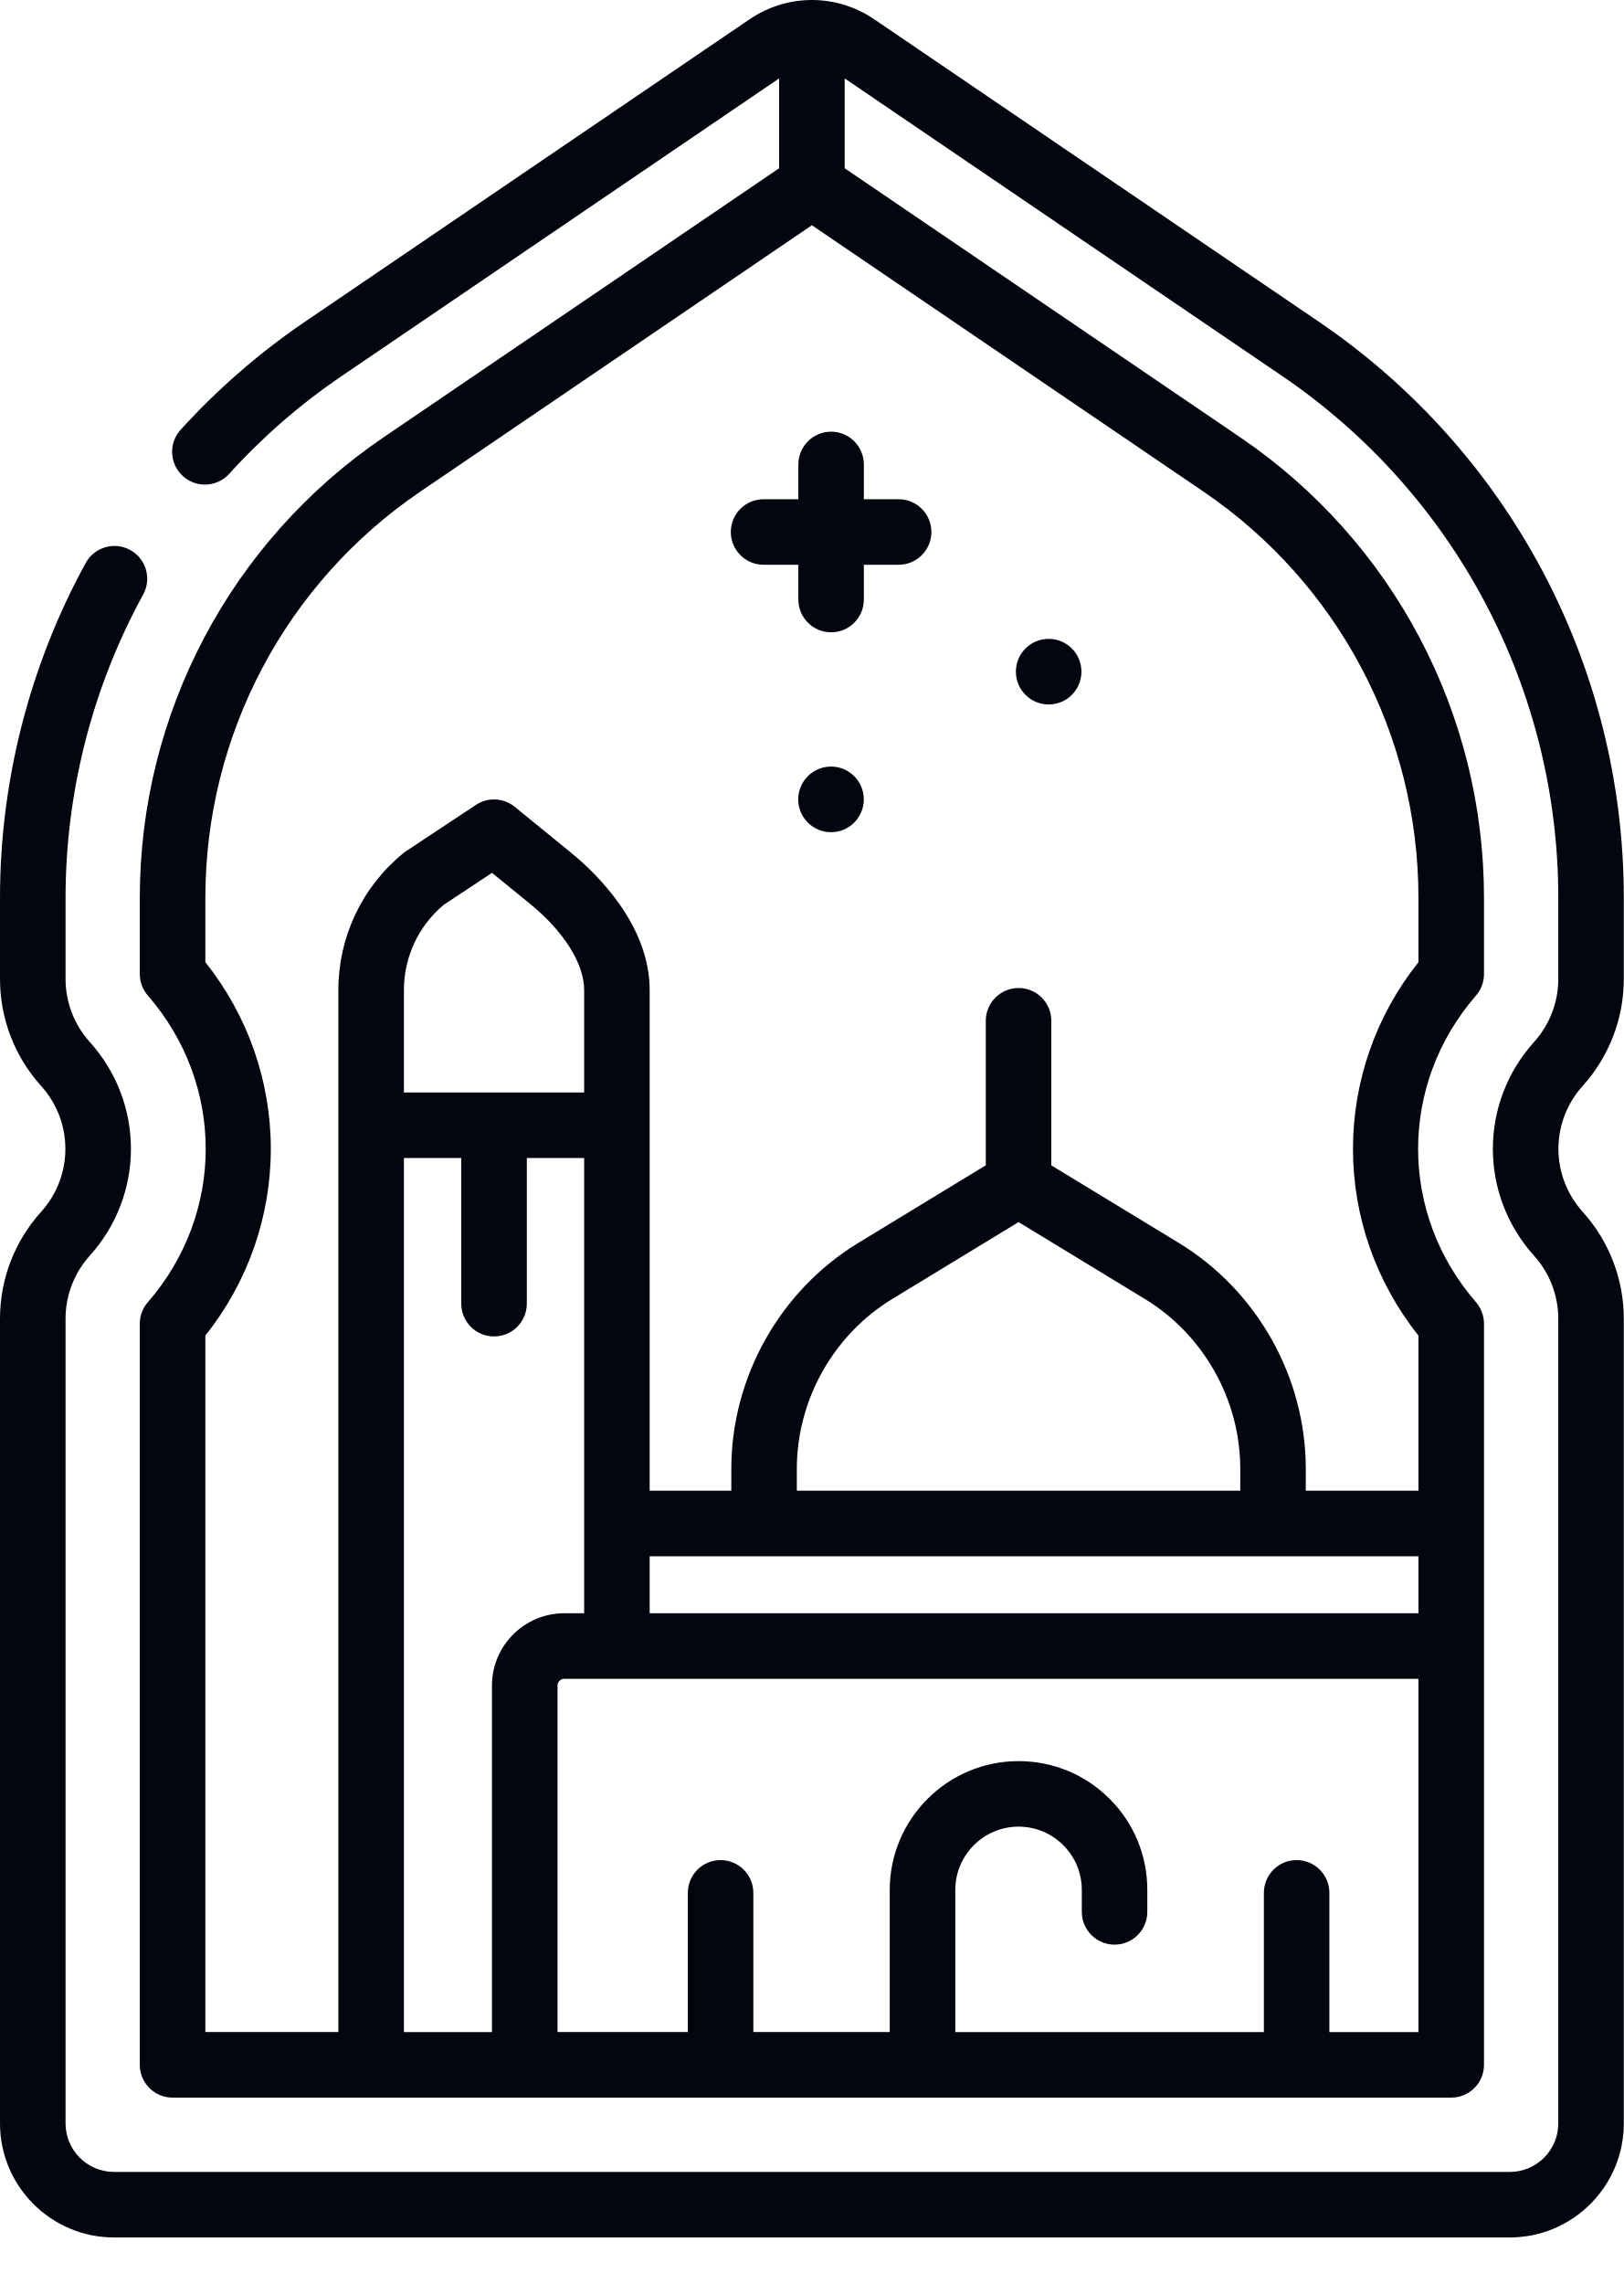
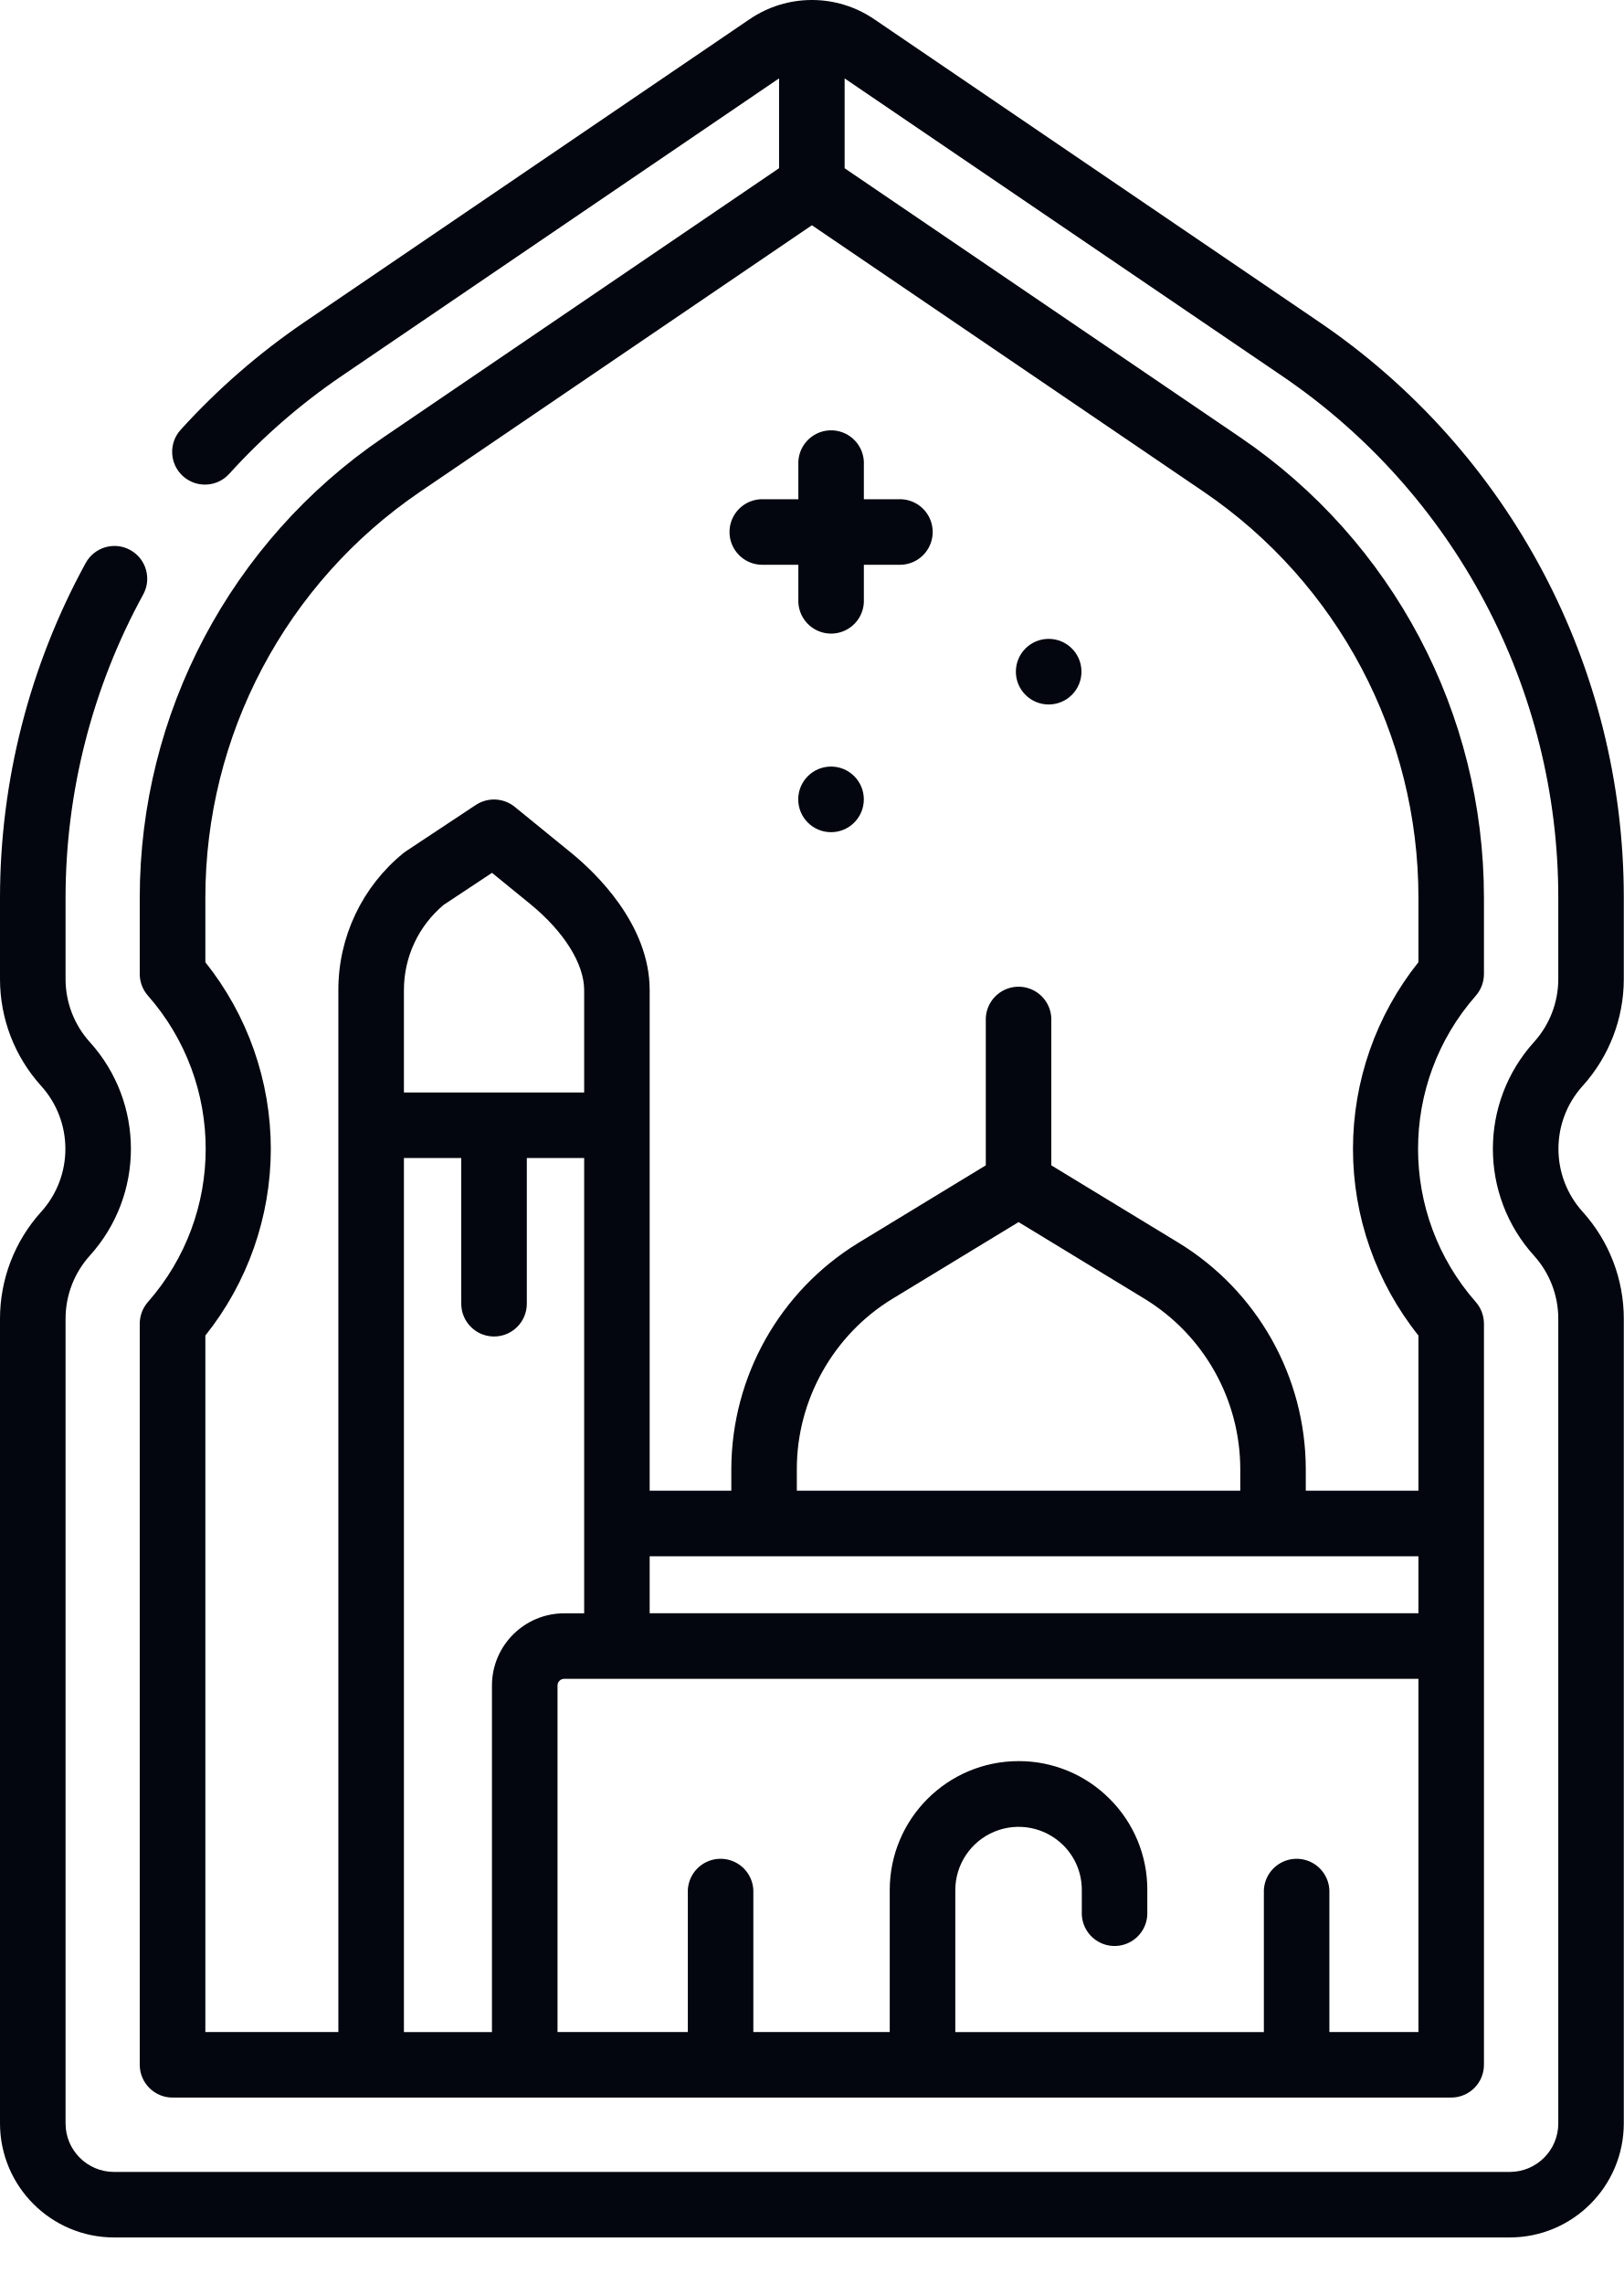
- <svg xmlns="http://www.w3.org/2000/svg" width="32" height="45" viewBox="0 0 32 45" fill="none">
-   <path d="M32 19.288V17.687C32 13.141 29.755 8.9 25.996 6.343L17.23 0.381C16.483 -0.127 15.517 -0.127 14.77 0.381L6.004 6.343C5.109 6.952 4.286 7.667 3.559 8.468C3.32 8.732 3.34 9.14 3.604 9.38C3.868 9.62 4.276 9.6 4.516 9.336C5.174 8.61 5.919 7.962 6.731 7.411L15.354 1.545V3.315L7.553 8.62C4.549 10.664 2.755 14.054 2.755 17.687V19.191C2.755 19.347 2.811 19.497 2.914 19.615C4.434 21.365 4.434 23.906 2.914 25.656C2.811 25.774 2.755 25.924 2.755 26.08V40.682C2.755 41.039 3.044 41.328 3.401 41.328H28.599C28.956 41.328 29.245 41.039 29.245 40.682V26.08C29.245 25.924 29.189 25.774 29.087 25.656C27.566 23.906 27.566 21.365 29.087 19.615C29.189 19.497 29.245 19.347 29.245 19.191V17.687C29.245 14.054 27.451 10.664 24.447 8.62L16.646 3.315V1.545L25.27 7.41C28.675 9.727 30.709 13.569 30.709 17.687V19.288C30.709 19.747 30.539 20.188 30.232 20.529C29.149 21.73 29.149 23.541 30.232 24.741C30.539 25.082 30.709 25.523 30.709 25.983V41.836C30.709 42.363 30.28 42.792 29.753 42.792H2.247C1.72 42.792 1.292 42.363 1.292 41.836V25.983C1.292 25.523 1.461 25.083 1.768 24.741C2.851 23.541 2.851 21.73 1.769 20.529C1.461 20.188 1.292 19.747 1.292 19.288V17.687C1.292 15.605 1.821 13.539 2.822 11.713C2.993 11.4 2.879 11.008 2.566 10.836C2.253 10.665 1.861 10.779 1.689 11.092C0.584 13.108 0 15.389 0 17.687V19.288C0 20.067 0.287 20.815 0.809 21.394C1.448 22.102 1.448 23.169 0.809 23.877C0.287 24.455 0 25.203 0 25.983V41.836C0 43.075 1.008 44.083 2.247 44.083H29.753C30.992 44.083 32 43.075 32 41.836V25.983C32 25.203 31.712 24.456 31.191 23.877C30.552 23.169 30.552 22.102 31.191 21.394C31.712 20.815 32 20.067 32 19.288ZM20.073 24.078L22.559 25.591C23.721 26.297 24.442 27.581 24.442 28.94V29.37H15.703V28.94C15.703 27.581 16.425 26.297 17.586 25.591L20.073 24.078ZM27.953 30.662V31.785H12.803V30.662H27.953ZM11.512 21.524H7.96V19.508C7.96 18.857 8.245 18.246 8.743 17.828L9.696 17.197L10.447 17.809C11.114 18.353 11.512 18.988 11.512 19.508V21.524ZM7.96 22.816H9.09V25.685C9.09 26.042 9.379 26.331 9.736 26.331C10.092 26.331 10.382 26.042 10.382 25.685V22.816H11.512V30.016V31.785H11.118C10.334 31.785 9.695 32.424 9.695 33.208V40.037H7.96V22.816H7.96ZM27.953 40.037H26.198V37.294C26.198 36.937 25.909 36.648 25.552 36.648C25.196 36.648 24.907 36.937 24.907 37.294V40.037H18.826V37.236C18.826 36.549 19.385 35.989 20.072 35.989C20.405 35.989 20.718 36.119 20.954 36.355C21.189 36.59 21.319 36.903 21.319 37.236V37.669C21.319 38.025 21.608 38.314 21.965 38.314C22.321 38.314 22.61 38.025 22.61 37.669V37.236C22.61 36.557 22.346 35.92 21.867 35.441C21.387 34.962 20.75 34.698 20.072 34.698C18.673 34.698 17.534 35.837 17.534 37.236V40.036H14.846V37.294C14.846 36.937 14.557 36.648 14.2 36.648C13.844 36.648 13.555 36.937 13.555 37.294V40.036H10.987V33.208C10.987 33.136 11.046 33.077 11.118 33.077H27.953V40.037H27.953ZM27.953 17.687V18.958C27.119 20.002 26.663 21.299 26.663 22.635C26.663 23.972 27.119 25.268 27.953 26.313V29.37H25.733V28.94C25.733 27.133 24.774 25.427 23.23 24.488L20.718 22.96V20.112C20.718 19.755 20.429 19.466 20.073 19.466C19.716 19.466 19.427 19.755 19.427 20.112V22.959L16.915 24.488C15.371 25.427 14.412 27.133 14.412 28.94V29.37H12.803V19.508C12.803 18.205 11.726 17.186 11.263 16.809C11.263 16.808 11.263 16.808 11.263 16.808L10.144 15.896C9.925 15.717 9.615 15.702 9.379 15.858L8.001 16.771C7.984 16.782 7.967 16.795 7.95 16.808C7.135 17.473 6.668 18.457 6.668 19.508L6.668 40.036H4.047V26.313C4.881 25.268 5.337 23.972 5.337 22.636C5.337 21.299 4.881 20.003 4.047 18.958V17.687C4.047 14.482 5.629 11.491 8.28 9.688L16 4.438L23.72 9.688C26.371 11.491 27.953 14.482 27.953 17.687Z" fill="#03060E" />
-   <path d="M15.733 9.151V9.836H15.048C14.691 9.836 14.402 10.125 14.402 10.482C14.402 10.838 14.691 11.127 15.048 11.127H15.733V11.812C15.733 12.169 16.022 12.458 16.378 12.458C16.735 12.458 17.024 12.169 17.024 11.812V11.127H17.709C18.066 11.127 18.355 10.838 18.355 10.482C18.355 10.125 18.066 9.836 17.709 9.836H17.024V9.151C17.024 8.795 16.735 8.505 16.378 8.505C16.022 8.505 15.733 8.795 15.733 9.151Z" fill="#03060E" />
-   <path d="M16.377 15.103C16.02 15.103 15.73 15.393 15.73 15.75C15.73 16.107 16.02 16.396 16.377 16.396C16.734 16.396 17.023 16.107 17.023 15.75C17.023 15.393 16.734 15.103 16.377 15.103Z" fill="#03060E" />
-   <path d="M20.666 13.88C21.023 13.88 21.312 13.59 21.312 13.233C21.312 12.876 21.023 12.587 20.666 12.587C20.309 12.587 20.02 12.876 20.02 13.233C20.02 13.59 20.309 13.88 20.666 13.88Z" fill="#03060E" />
+ <svg xmlns="http://www.w3.org/2000/svg" width="32" height="45" fill="none" viewBox="0 0 32 45">
+   <path fill="#03060e" d="M32 19.288v-1.6a13.71 13.71 0 0 0-6.004-11.345L17.23.38a2.18 2.18 0 0 0-2.46 0L6.004 6.343A13.7 13.7 0 0 0 3.56 8.468a.646.646 0 0 0 .957.868A12.4 12.4 0 0 1 6.73 7.41l8.623-5.866v1.77l-7.8 5.305a10.96 10.96 0 0 0-4.799 9.067v1.504c0 .156.056.306.159.424a4.57 4.57 0 0 1 0 6.041.65.65 0 0 0-.159.424v14.602c0 .357.29.646.646.646h25.198a.646.646 0 0 0 .646-.646V26.08a.65.65 0 0 0-.158-.424 4.57 4.57 0 0 1 0-6.041.65.65 0 0 0 .158-.424v-1.504c0-3.633-1.794-7.023-4.798-9.067l-7.801-5.305v-1.77L25.27 7.41a12.42 12.42 0 0 1 5.439 10.277v1.601c0 .46-.17.9-.477 1.241a3.137 3.137 0 0 0 0 4.212c.307.341.477.782.477 1.242v15.853a.956.956 0 0 1-.956.956H2.247a.956.956 0 0 1-.955-.956V25.983c0-.46.169-.9.476-1.242a3.137 3.137 0 0 0 0-4.212 1.85 1.85 0 0 1-.476-1.24v-1.602c0-2.082.529-4.148 1.53-5.974a.646.646 0 0 0-1.133-.621A13.76 13.76 0 0 0 0 17.687v1.601c0 .78.287 1.527.81 2.106a1.85 1.85 0 0 1 0 2.483A3.14 3.14 0 0 0 0 25.983v15.853a2.25 2.25 0 0 0 2.247 2.247h27.506A2.25 2.25 0 0 0 32 41.836V25.983a3.14 3.14 0 0 0-.81-2.107 1.85 1.85 0 0 1 0-2.482 3.14 3.14 0 0 0 .81-2.106m-11.927 4.79 2.486 1.513a3.94 3.94 0 0 1 1.883 3.349v.43h-8.739v-.43c0-1.36.722-2.643 1.883-3.35zm7.88 6.584v1.123h-15.15v-1.123zm-16.441-9.138H7.96v-2.016c0-.651.285-1.262.783-1.68l.953-.631.751.612c.667.544 1.065 1.18 1.065 1.699zM7.96 22.816h1.13v2.87a.646.646 0 1 0 1.292 0v-2.87h1.13v8.97h-.394c-.784 0-1.423.638-1.423 1.422v6.829H7.96zm19.993 17.22h-1.755v-2.742a.646.646 0 1 0-1.291 0v2.743h-6.081v-2.801a1.248 1.248 0 0 1 2.128-.88c.235.234.365.547.365.88v.433a.646.646 0 1 0 1.291 0v-.433a2.52 2.52 0 0 0-.743-1.795 2.52 2.52 0 0 0-1.795-.743 2.54 2.54 0 0 0-2.538 2.538v2.8h-2.688v-2.742a.646.646 0 1 0-1.291 0v2.742h-2.568v-6.828c0-.072.059-.131.131-.131h16.835zm0-22.349v1.27a5.9 5.9 0 0 0-1.29 3.678c0 1.337.456 2.633 1.29 3.678v3.057h-2.22v-.43a5.24 5.24 0 0 0-2.503-4.452l-2.512-1.528v-2.848a.646.646 0 1 0-1.291 0v2.848l-2.512 1.528a5.24 5.24 0 0 0-2.503 4.452v.43h-1.609v-9.862c0-1.303-1.077-2.322-1.54-2.7l-1.12-.912a.65.65 0 0 0-.764-.038l-1.378.913-.051.037a3.47 3.47 0 0 0-1.282 2.7v20.528H4.047V26.313a5.9 5.9 0 0 0 1.29-3.677 5.9 5.9 0 0 0-1.29-3.678v-1.27a9.67 9.67 0 0 1 4.233-8L16 4.438l7.72 5.25a9.67 9.67 0 0 1 4.233 8" />
+   <path fill="#03060e" d="M15.733 9.151v.685h-.685a.646.646 0 1 0 0 1.291h.685v.685a.646.646 0 1 0 1.291 0v-.685h.685a.646.646 0 1 0 0-1.291h-.685V9.15a.646.646 0 1 0-1.291 0m.644 5.953a.646.646 0 1 0 0 1.293.646.646 0 0 0 0-1.293m4.289-1.223a.646.646 0 1 0 0-1.293.646.646 0 0 0 0 1.293" />
</svg>
